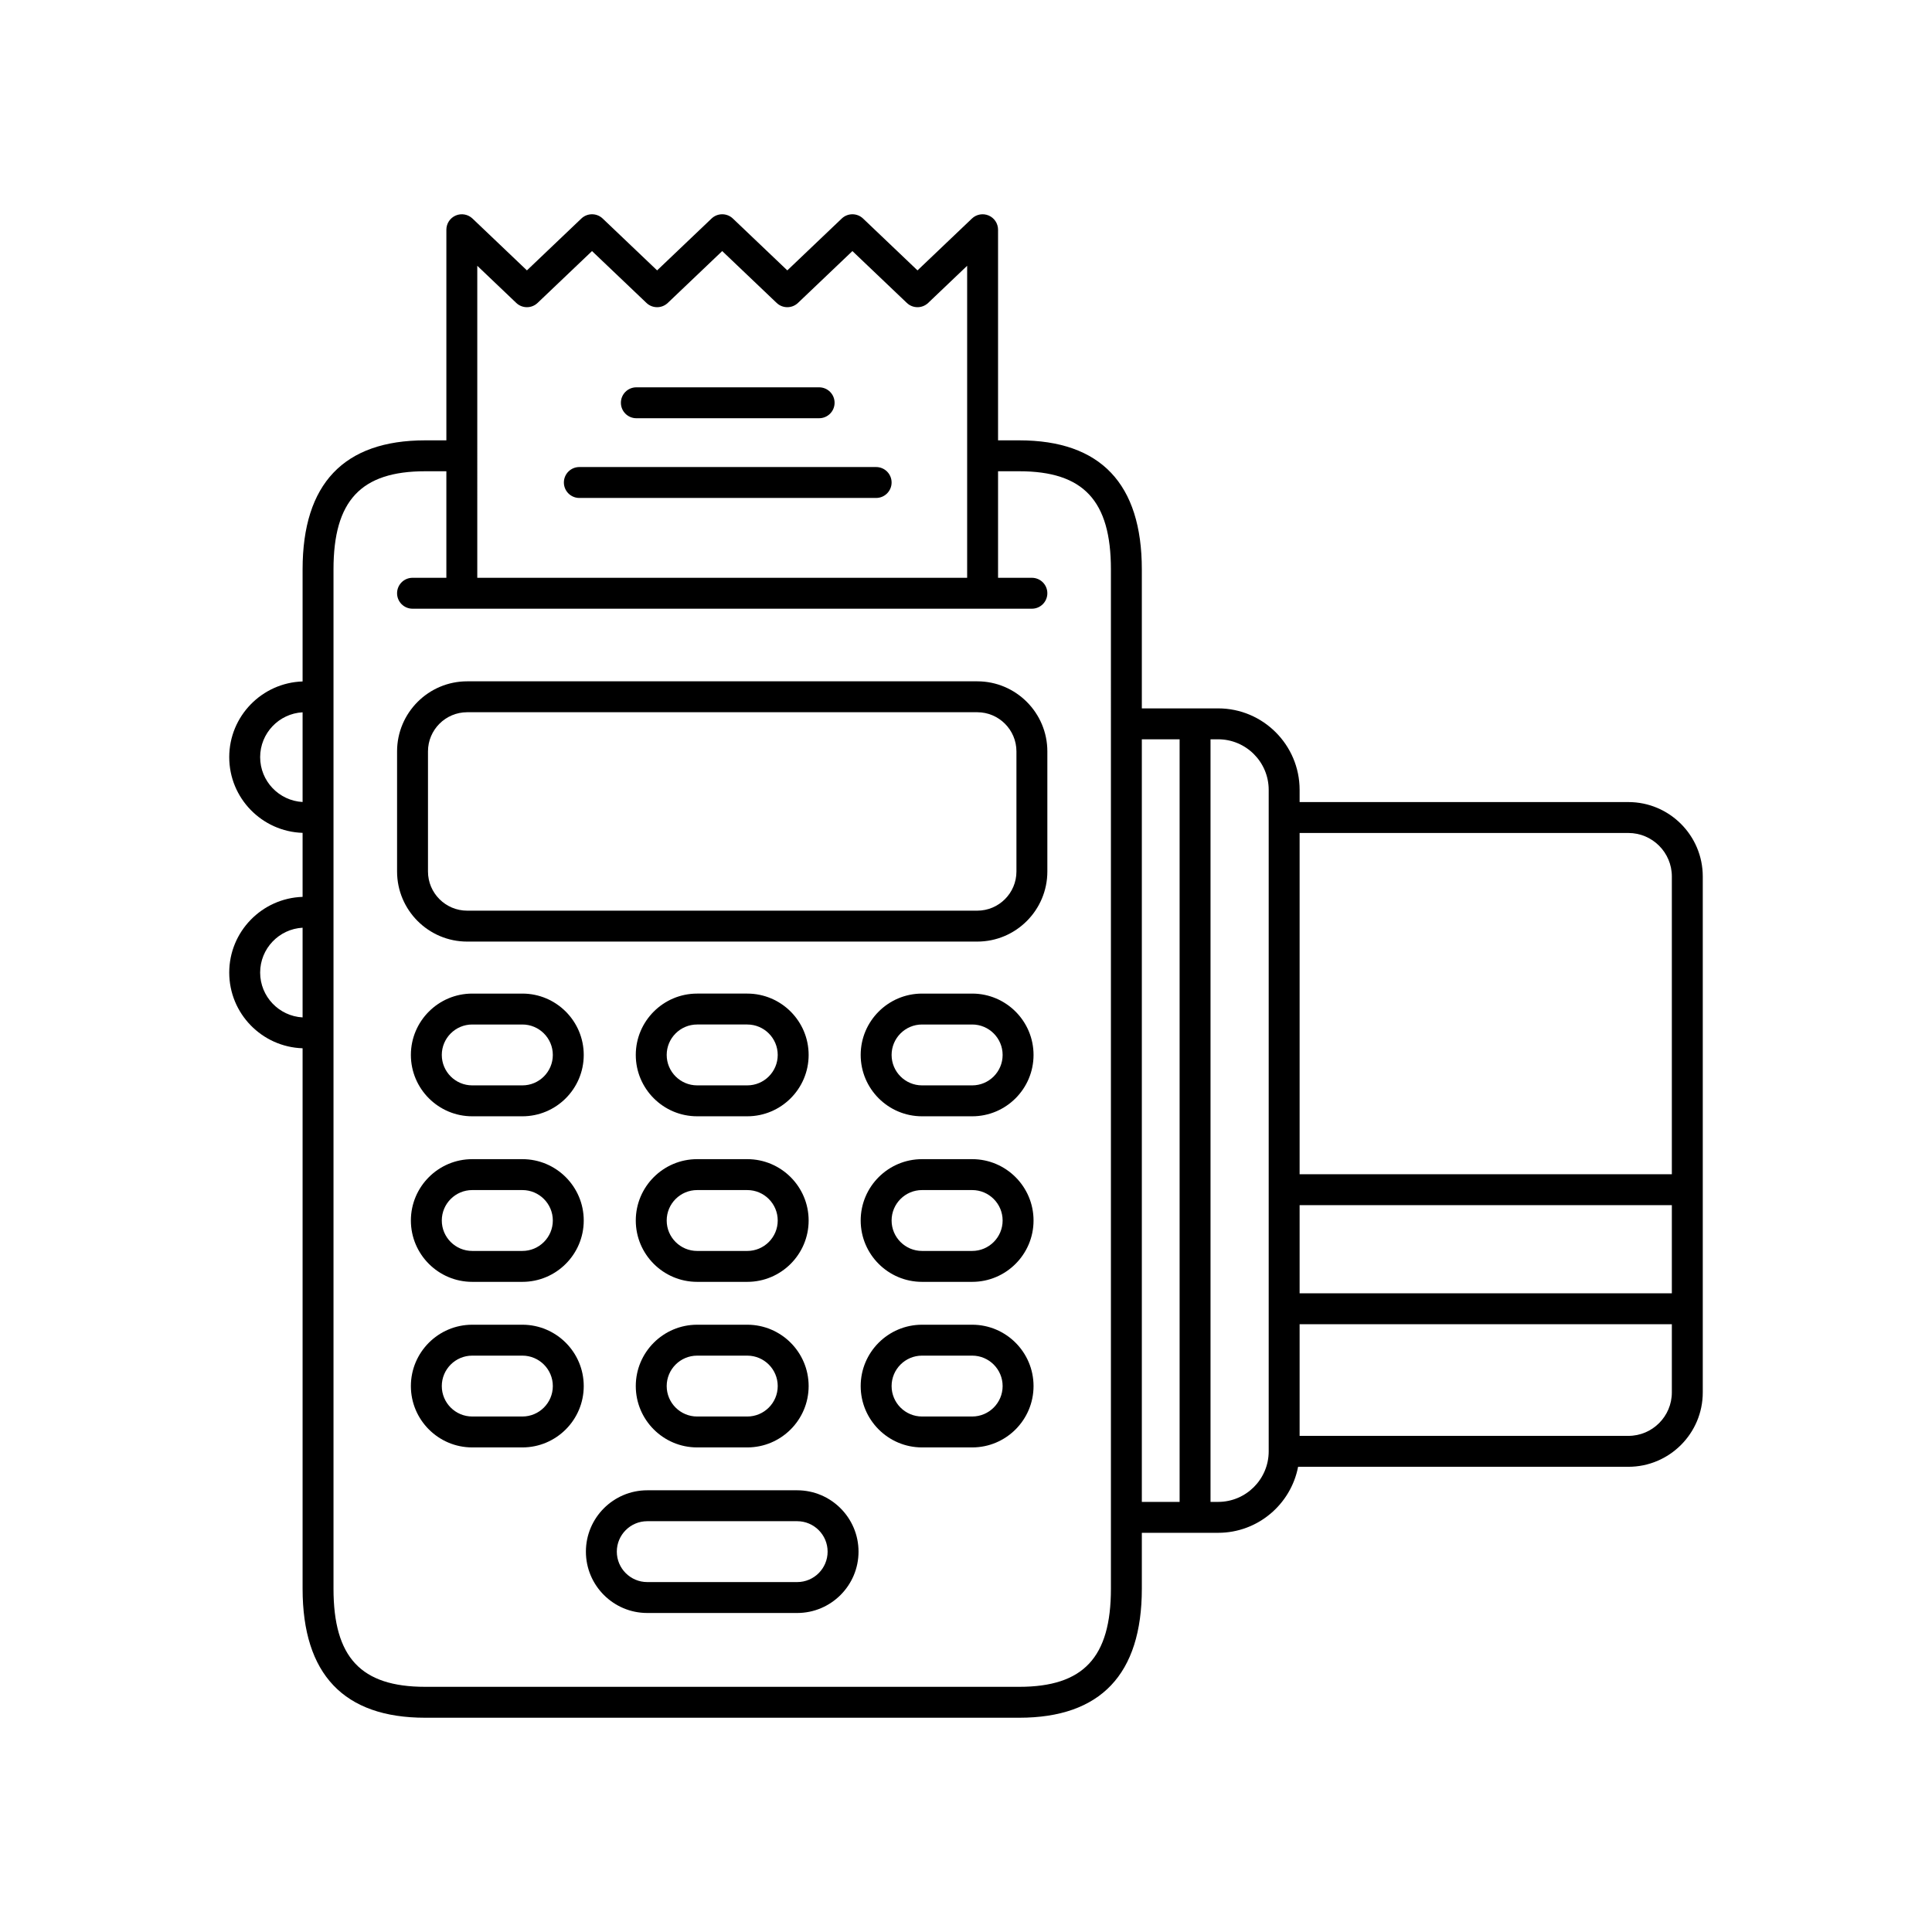
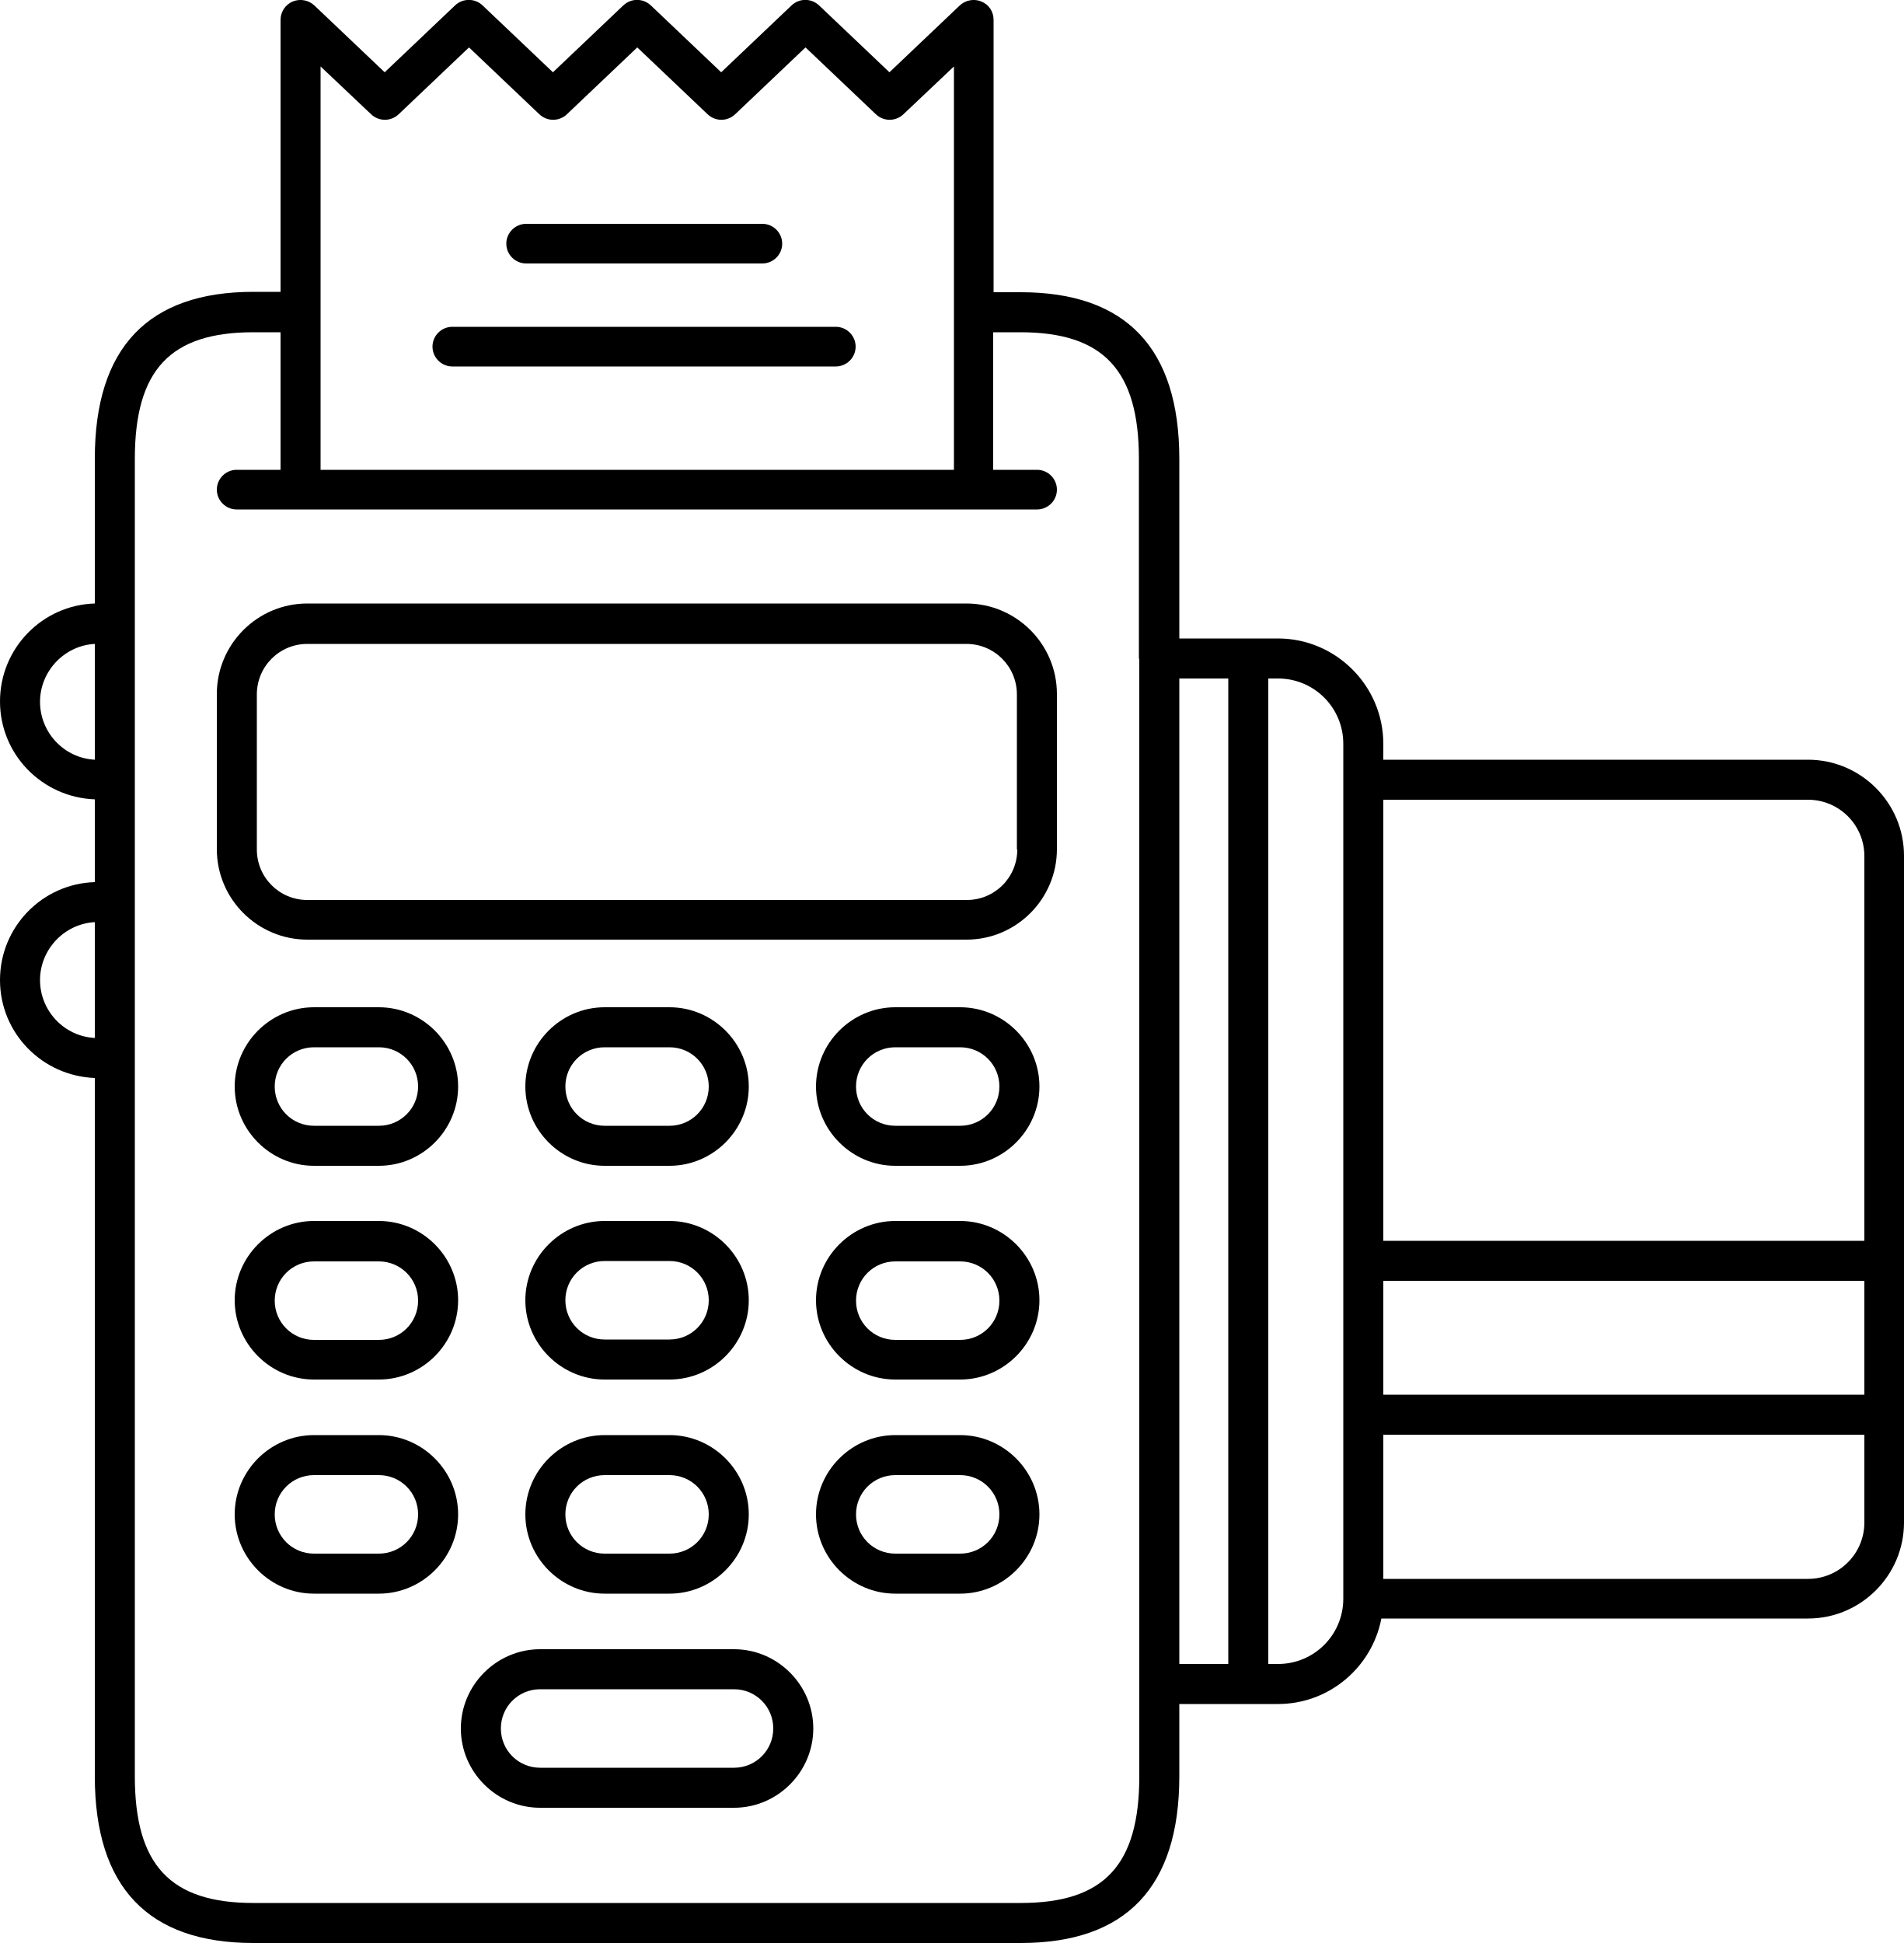
- <svg xmlns="http://www.w3.org/2000/svg" id="Layer_1" enable-background="new 0 0 500 500" viewBox="0 0 500 500">
-   <g fill="rgb(0,0,0)">
-     <path d="m252.914 176.326h-132.012c-10.002 0-18.14 8.137-18.14 18.14v31.075c0 10.002 8.137 18.14 18.14 18.14h132.012c10.002 0 18.14-8.137 18.14-18.14v-31.075c0-10.002-8.137-18.14-18.14-18.14zm10.14 49.214c0 5.591-4.549 10.14-10.14 10.14h-132.012c-5.591 0-10.14-4.549-10.14-10.14v-31.075c0-5.591 4.549-10.14 10.14-10.14h132.012c5.591 0 10.14 4.549 10.14 10.14v31.075z" />
-     <path d="m135.194 257.141h-12.981c-8.754 0-15.877 7.123-15.877 15.877s7.123 15.877 15.877 15.877h12.981c8.754 0 15.877-7.123 15.877-15.877s-7.123-15.877-15.877-15.877zm0 23.754h-12.981c-4.343 0-7.877-3.534-7.877-7.877s3.534-7.877 7.877-7.877h12.981c4.343 0 7.877 3.534 7.877 7.877s-3.534 7.877-7.877 7.877z" />
-     <path d="m180.417 288.894h12.981c8.754 0 15.877-7.123 15.877-15.877s-7.122-15.877-15.877-15.877h-12.981c-8.754 0-15.877 7.123-15.877 15.877s7.122 15.877 15.877 15.877zm0-23.754h12.981c4.343 0 7.877 3.534 7.877 7.877s-3.533 7.877-7.877 7.877h-12.981c-4.343 0-7.877-3.534-7.877-7.877s3.533-7.877 7.877-7.877z" />
-     <path d="m251.603 257.141h-12.981c-8.754 0-15.877 7.123-15.877 15.877s7.123 15.877 15.877 15.877h12.981c8.754 0 15.877-7.123 15.877-15.877s-7.123-15.877-15.877-15.877zm0 23.754h-12.981c-4.343 0-7.877-3.534-7.877-7.877s3.534-7.877 7.877-7.877h12.981c4.343 0 7.877 3.534 7.877 7.877s-3.534 7.877-7.877 7.877z" />
-     <path d="m135.194 299.989h-12.981c-8.754 0-15.877 7.122-15.877 15.877s7.123 15.877 15.877 15.877h12.981c8.754 0 15.877-7.123 15.877-15.877s-7.123-15.877-15.877-15.877zm0 23.753h-12.981c-4.343 0-7.877-3.534-7.877-7.877s3.534-7.877 7.877-7.877h12.981c4.343 0 7.877 3.533 7.877 7.877s-3.534 7.877-7.877 7.877z" />
-     <path d="m180.417 331.743h12.981c8.754 0 15.877-7.123 15.877-15.877s-7.122-15.877-15.877-15.877h-12.981c-8.754 0-15.877 7.122-15.877 15.877s7.122 15.877 15.877 15.877zm0-23.753h12.981c4.343 0 7.877 3.533 7.877 7.877s-3.533 7.877-7.877 7.877h-12.981c-4.343 0-7.877-3.534-7.877-7.877s3.533-7.877 7.877-7.877z" />
-     <path d="m251.603 299.989h-12.981c-8.754 0-15.877 7.122-15.877 15.877s7.123 15.877 15.877 15.877h12.981c8.754 0 15.877-7.123 15.877-15.877s-7.123-15.877-15.877-15.877zm0 23.753h-12.981c-4.343 0-7.877-3.534-7.877-7.877s3.534-7.877 7.877-7.877h12.981c4.343 0 7.877 3.533 7.877 7.877s-3.534 7.877-7.877 7.877z" />
-     <path d="m135.194 342.837h-12.981c-8.754 0-15.877 7.123-15.877 15.877s7.123 15.877 15.877 15.877h12.981c8.754 0 15.877-7.122 15.877-15.877s-7.123-15.877-15.877-15.877zm0 23.753h-12.981c-4.343 0-7.877-3.533-7.877-7.877s3.534-7.877 7.877-7.877h12.981c4.343 0 7.877 3.534 7.877 7.877s-3.534 7.877-7.877 7.877z" />
-     <path d="m180.417 374.591h12.981c8.754 0 15.877-7.122 15.877-15.877s-7.122-15.877-15.877-15.877h-12.981c-8.754 0-15.877 7.123-15.877 15.877s7.122 15.877 15.877 15.877zm0-23.753h12.981c4.343 0 7.877 3.534 7.877 7.877s-3.533 7.877-7.877 7.877h-12.981c-4.343 0-7.877-3.533-7.877-7.877s3.533-7.877 7.877-7.877z" />
-     <path d="m206.309 385.686h-38.801c-8.754 0-15.877 7.122-15.877 15.877s7.122 15.877 15.877 15.877h38.801c8.754 0 15.877-7.123 15.877-15.877s-7.122-15.877-15.877-15.877zm0 23.753h-38.801c-4.343 0-7.877-3.534-7.877-7.877s3.533-7.877 7.877-7.877h38.801c4.343 0 7.877 3.533 7.877 7.877s-3.533 7.877-7.877 7.877z" />
-     <path d="m251.603 342.837h-12.981c-8.754 0-15.877 7.123-15.877 15.877s7.123 15.877 15.877 15.877h12.981c8.754 0 15.877-7.122 15.877-15.877s-7.123-15.877-15.877-15.877zm0 23.753h-12.981c-4.343 0-7.877-3.533-7.877-7.877s3.534-7.877 7.877-7.877h12.981c4.343 0 7.877 3.534 7.877 7.877s-3.534 7.877-7.877 7.877z" />
-     <path d="m336.339 204.415c0-11.627-9.459-21.086-21.086-21.086h-19.748v-35.97c0-22.161-10.678-33.398-31.738-33.398h-5.471v-54.509c0-1.6-.954-3.046-2.424-3.677-1.471-.629-3.177-.323-4.335.781l-14.088 13.42-14.088-13.42c-1.545-1.472-3.973-1.472-5.518 0l-14.088 13.42-14.088-13.42c-1.545-1.472-3.973-1.472-5.518 0l-14.088 13.42-14.088-13.42c-1.545-1.473-3.974-1.472-5.518 0l-14.088 13.42-14.088-13.42c-1.157-1.103-2.862-1.41-4.335-.781-1.471.63-2.424 2.077-2.424 3.677v54.509h-5.471c-21.06 0-31.738 11.236-31.738 33.398v29c-10.523.341-18.985 8.986-18.985 19.592s8.461 19.25 18.985 19.592v16.566c-10.523.341-18.985 8.986-18.985 19.592 0 10.605 8.461 19.25 18.985 19.591v139.859c0 22.161 10.678 33.398 31.738 33.398h153.719c21.06 0 31.738-11.237 31.738-33.398v-14.461h19.748c10.258 0 18.819-7.367 20.694-17.086h85.477c10.614 0 19.25-8.636 19.25-19.25v-21.644-30.821-81.064c0-10.614-8.636-19.25-19.25-19.25h-85.085v-3.159zm-258.028 58.89c-6.113-.333-10.985-5.411-10.985-11.606 0-6.195 4.872-11.274 10.985-11.607zm0-55.748c-6.113-.333-10.985-5.412-10.985-11.607s4.872-11.274 10.985-11.607zm45.209-138.77 10.088 9.61c1.545 1.472 3.973 1.472 5.518 0l14.088-13.42 14.088 13.42c1.545 1.473 3.974 1.472 5.518 0l14.088-13.42 14.088 13.42c1.545 1.473 3.973 1.472 5.518 0l14.088-13.42 14.088 13.42c1.545 1.472 3.973 1.472 5.518 0l10.088-9.61v80.747h-126.777zm163.985 118.542v205.36 18.461c0 17.802-7.099 25.398-23.738 25.398h-153.719c-16.639 0-23.738-7.596-23.738-25.398v-143.827-31.248-24.501-31.248-32.967c0-17.802 7.099-25.398 23.738-25.398h5.471v27.572h-8.757c-2.209 0-4 1.791-4 4s1.791 4 4 4h12.757 134.776 12.757c2.209 0 4-1.791 4-4s-1.791-4-4-4h-8.757v-27.572h5.471c16.639 0 23.738 7.596 23.738 25.398zm17.777 201.36h-9.777v-197.36h9.777zm23.056-177.115v96.314 30.821 36.894c0 7.216-5.87 13.086-13.086 13.086h-1.97v-197.36h1.97c7.216 0 13.086 5.87 13.086 13.086zm104.335 148.779c0 6.203-5.047 11.25-11.25 11.25h-85.085v-28.894h96.335zm0-25.644h-96.335v-22.821h96.335zm-11.25-119.135c6.203 0 11.25 5.047 11.25 11.25v77.064h-96.335v-88.314z" />
-     <path d="m164.688 108.238h47.302c2.209 0 4-1.791 4-4s-1.791-4-4-4h-47.302c-2.209 0-4 1.791-4 4s1.791 4 4 4z" />
-     <path d="m226.745 120.87h-76.814c-2.209 0-4 1.791-4 4s1.791 4 4 4h76.814c2.209 0 4-1.791 4-4s-1.791-4-4-4z" />
-   </g>
+ <svg xmlns="http://www.w3.org/2000/svg" id="Layer_1" version="1.1" viewBox="0 0 490 500">
+   <path d="M248.8,155.3H79.1c-12.9,0-23.3,10.5-23.3,23.3v39.9c0,12.9,10.5,23.3,23.3,23.3h169.6c12.9,0,23.3-10.5,23.3-23.3v-39.9c0-12.9-10.5-23.3-23.3-23.3h0ZM261.8,218.6c0,7.2-5.8,13-13,13H79.1c-7.2,0-13-5.8-13-13v-39.9c0-7.2,5.8-13,13-13h169.6c7.2,0,13,5.8,13,13v39.9h0Z" />
+   <path d="M97.5,259.2h-16.7c-11.2,0-20.4,9.2-20.4,20.4s9.2,20.4,20.4,20.4h16.7c11.2,0,20.4-9.2,20.4-20.4s-9.2-20.4-20.4-20.4ZM97.5,289.7h-16.7c-5.6,0-10.1-4.5-10.1-10.1s4.5-10.1,10.1-10.1h16.7c5.6,0,10.1,4.5,10.1,10.1s-4.5,10.1-10.1,10.1Z" />
+   <path d="M155.6,300h16.7c11.2,0,20.4-9.2,20.4-20.4s-9.2-20.4-20.4-20.4h-16.7c-11.2,0-20.4,9.2-20.4,20.4s9.2,20.4,20.4,20.4ZM155.6,269.5h16.7c5.6,0,10.1,4.5,10.1,10.1s-4.5,10.1-10.1,10.1h-16.7c-5.6,0-10.1-4.5-10.1-10.1s4.5-10.1,10.1-10.1Z" />
+   <path d="M247.1,259.2h-16.7c-11.2,0-20.4,9.2-20.4,20.4s9.2,20.4,20.4,20.4h16.7c11.2,0,20.4-9.2,20.4-20.4s-9.2-20.4-20.4-20.4h0ZM247.1,289.7h-16.7c-5.6,0-10.1-4.5-10.1-10.1s4.5-10.1,10.1-10.1h16.7c5.6,0,10.1,4.5,10.1,10.1s-4.5,10.1-10.1,10.1h0Z" />
+   <path d="M97.5,314.2h-16.7c-11.2,0-20.4,9.2-20.4,20.4s9.2,20.4,20.4,20.4h16.7c11.2,0,20.4-9.2,20.4-20.4s-9.2-20.4-20.4-20.4ZM97.5,344.8h-16.7c-5.6,0-10.1-4.5-10.1-10.1s4.5-10.1,10.1-10.1h16.7c5.6,0,10.1,4.5,10.1,10.1s-4.5,10.1-10.1,10.1Z" />
+   <path d="M155.6,355h16.7c11.2,0,20.4-9.2,20.4-20.4s-9.2-20.4-20.4-20.4h-16.7c-11.2,0-20.4,9.2-20.4,20.4s9.2,20.4,20.4,20.4ZM155.6,324.5h16.7c5.6,0,10.1,4.5,10.1,10.1s-4.5,10.1-10.1,10.1h-16.7c-5.6,0-10.1-4.5-10.1-10.1s4.5-10.1,10.1-10.1Z" />
+   <path d="M247.1,314.2h-16.7c-11.2,0-20.4,9.2-20.4,20.4s9.2,20.4,20.4,20.4h16.7c11.2,0,20.4-9.2,20.4-20.4s-9.2-20.4-20.4-20.4h0ZM247.1,344.8h-16.7c-5.6,0-10.1-4.5-10.1-10.1s4.5-10.1,10.1-10.1h16.7c5.6,0,10.1,4.5,10.1,10.1s-4.5,10.1-10.1,10.1h0Z" />
+   <path d="M97.5,369.3h-16.7c-11.2,0-20.4,9.2-20.4,20.4s9.2,20.4,20.4,20.4h16.7c11.2,0,20.4-9.2,20.4-20.4s-9.2-20.4-20.4-20.4ZM97.5,399.8h-16.7c-5.6,0-10.1-4.5-10.1-10.1s4.5-10.1,10.1-10.1h16.7c5.6,0,10.1,4.5,10.1,10.1s-4.5,10.1-10.1,10.1Z" />
+   <path d="M155.6,410.1h16.7c11.2,0,20.4-9.2,20.4-20.4s-9.2-20.4-20.4-20.4h-16.7c-11.2,0-20.4,9.2-20.4,20.4s9.2,20.4,20.4,20.4ZM155.6,379.6h16.7c5.6,0,10.1,4.5,10.1,10.1s-4.5,10.1-10.1,10.1h-16.7c-5.6,0-10.1-4.5-10.1-10.1s4.5-10.1,10.1-10.1Z" />
+   <path d="M188.9,424.4h-49.9c-11.2,0-20.4,9.2-20.4,20.4s9.2,20.4,20.4,20.4h49.9c11.2,0,20.4-9.2,20.4-20.4s-9.2-20.4-20.4-20.4ZM188.9,454.9h-49.9c-5.6,0-10.1-4.5-10.1-10.1s4.5-10.1,10.1-10.1h49.9c5.6,0,10.1,4.5,10.1,10.1s-4.5,10.1-10.1,10.1Z" />
+   <path d="M247.1,369.3h-16.7c-11.2,0-20.4,9.2-20.4,20.4s9.2,20.4,20.4,20.4h16.7c11.2,0,20.4-9.2,20.4-20.4s-9.2-20.4-20.4-20.4h0ZM247.1,399.8h-16.7c-5.6,0-10.1-4.5-10.1-10.1s4.5-10.1,10.1-10.1h16.7c5.6,0,10.1,4.5,10.1,10.1s-4.5,10.1-10.1,10.1h0Z" />
+   <path d="M356,191.4c0-14.9-12.2-27.1-27.1-27.1h-25.4v-46.2c0-28.5-13.7-42.9-40.8-42.9h-7V5.1c0-2.1-1.2-3.9-3.1-4.7-1.9-.8-4.1-.4-5.6,1l-18.1,17.2L210.8,1.4c-2-1.9-5.1-1.9-7.1,0l-18.1,17.2L167.5,1.4c-2-1.9-5.1-1.9-7.1,0l-18.1,17.2L124.2,1.4c-2-1.9-5.1-1.9-7.1,0l-18.1,17.2L80.9,1.4c-1.5-1.4-3.7-1.8-5.6-1-1.9.8-3.1,2.7-3.1,4.7v70h-7c-27.1,0-40.8,14.4-40.8,42.9v37.3c-13.5.4-24.4,11.5-24.4,25.2s10.9,24.7,24.4,25.2v21.3c-13.5.4-24.4,11.5-24.4,25.2s10.9,24.7,24.4,25.2v179.7c0,28.5,13.7,42.9,40.8,42.9h197.5c27.1,0,40.8-14.4,40.8-42.9v-18.6h25.4c13.2,0,24.2-9.5,26.6-22h109.8c13.6,0,24.7-11.1,24.7-24.7v-171.6c0-13.6-11.1-24.7-24.7-24.7h-109.3v-4.1h0ZM24.4,267.1c-7.9-.4-14.1-7-14.1-14.9s6.3-14.5,14.1-14.9v29.8ZM24.4,195.5c-7.9-.4-14.1-7-14.1-14.9s6.3-14.5,14.1-14.9v29.8ZM82.5,17.1l13,12.3c2,1.9,5.1,1.9,7.1,0l18.1-17.2,18.1,17.2c2,1.9,5.1,1.9,7.1,0l18.1-17.2,18.1,17.2c2,1.9,5.1,1.9,7.1,0l18.1-17.2,18.1,17.2c2,1.9,5.1,1.9,7.1,0l13-12.3v103.8H82.5V17.1ZM293.2,169.5v287.6c0,22.9-9.1,32.6-30.5,32.6H65.2c-21.4,0-30.5-9.8-30.5-32.6V118.1c0-22.9,9.1-32.6,30.5-32.6h7v35.4h-11.3c-2.8,0-5.1,2.3-5.1,5.1s2.3,5.1,5.1,5.1h206c2.8,0,5.1-2.3,5.1-5.1s-2.3-5.1-5.1-5.1h-11.3v-35.4h7c21.4,0,30.5,9.8,30.5,32.6v51.4ZM316.1,428.2h-12.6v-253.6h12.6v253.6ZM345.7,200.6v210.8c0,9.3-7.5,16.8-16.8,16.8h-2.5v-253.6h2.5c9.3,0,16.8,7.5,16.8,16.8v9.2ZM479.8,391.8c0,8-6.5,14.5-14.5,14.5h-109.3v-37.1h123.8v22.7ZM479.8,358.9h-123.8v-29.3h123.8v29.3ZM465.3,205.8c8,0,14.5,6.5,14.5,14.5v99h-123.8v-113.5h109.3Z" />
+   <path d="M135.4,67.8h60.8c2.8,0,5.1-2.3,5.1-5.1s-2.3-5.1-5.1-5.1h-60.8c-2.8,0-5.1,2.3-5.1,5.1s2.3,5.1,5.1,5.1Z" />
+   <path d="M215.1,84.1h-98.7c-2.8,0-5.1,2.3-5.1,5.1s2.3,5.1,5.1,5.1h98.7c2.8,0,5.1-2.3,5.1-5.1s-2.3-5.1-5.1-5.1h0Z" />
</svg>
